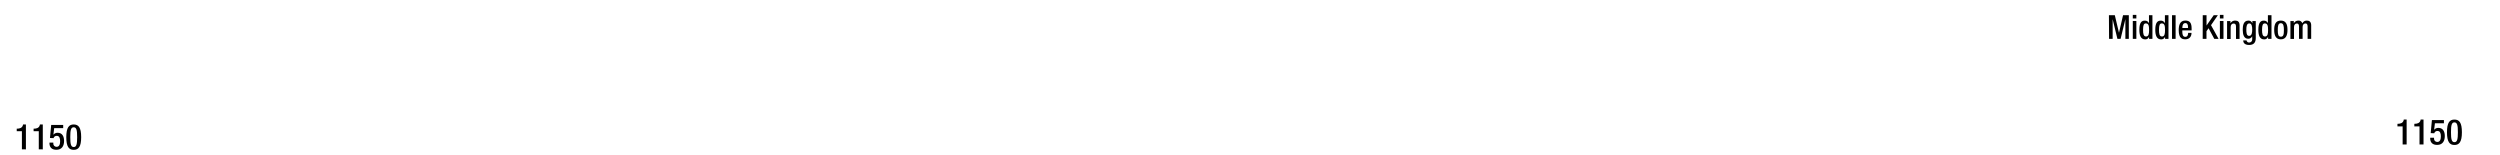
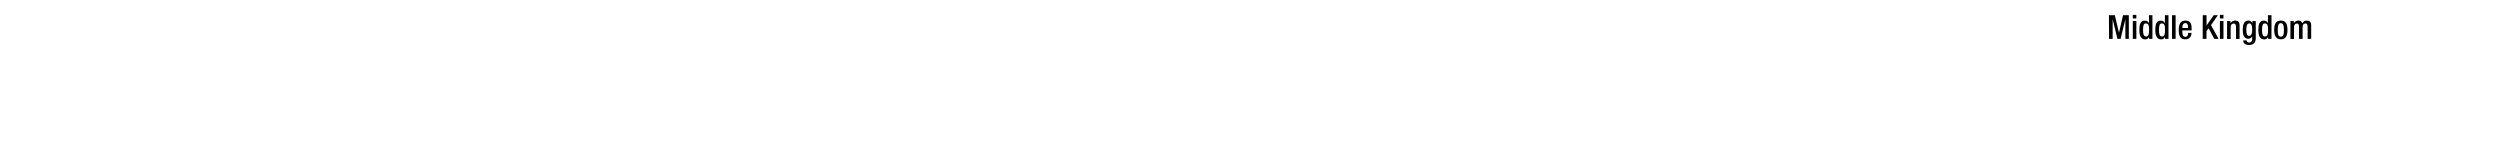
- <svg xmlns="http://www.w3.org/2000/svg" viewBox="0 0 1847.91 114">
-   <g id="Text">
-     <g id="Chinese">
-       <path d="M1558.84,11.24h4.36l3.08,13h0l3-13h4.27V28.73H1571V14.18h0l-3.53,14.55h-2.35l-3.53-14.55h0V28.73h-2.64Z" />
-       <path d="M1576.48,11h2.64v2.65h-2.64Zm0,4.51h2.64V28.73h-2.64Z" />
-       <path d="M1588.53,27.12h0a2.83,2.83,0,0,1-2.89,2c-3.06,0-4.31-2.6-4.31-7.11,0-5.86,2-6.76,4.06-6.76a3,3,0,0,1,3,1.88h.05V11.24H1591V28.73h-2.5Zm-2.4-9.81c-1.5,0-2.06,1.23-2.06,4.78,0,3,.37,4.88,2.23,4.88s2.23-1.84,2.23-4.68C1588.53,19.13,1588.19,17.31,1586.13,17.31Z" />
-       <path d="M1600.31,27.12h0a2.83,2.83,0,0,1-2.9,2c-3.06,0-4.31-2.6-4.31-7.11,0-5.86,2.06-6.76,4.07-6.76a3.06,3.06,0,0,1,3,1.88h.05V11.24h2.64V28.73h-2.5Zm-2.4-9.81c-1.49,0-2.06,1.23-2.06,4.78,0,3,.37,4.88,2.23,4.88s2.23-1.84,2.23-4.68C1600.31,19.13,1600,17.31,1597.91,17.31Z" />
-       <path d="M1605.48,11.24h2.65V28.73h-2.65Z" />
-       <path d="M1613.08,22.48v.76c0,1.77.22,4,2.2,4s2.11-2.13,2.11-2.94h2.5c0,3-1.77,4.76-4.63,4.76-2.16,0-4.83-.64-4.83-6.74,0-3.46.76-7.13,4.88-7.13,3.67,0,4.65,2.23,4.65,5.88v1.39Zm4.24-1.81V20c0-1.67-.54-2.94-2-2.94-1.66,0-2.2,1.67-2.2,3.38v.27Z" />
-       <path d="M1628.19,11.24h2.8v7.62h0l5.3-7.62h3.06l-5.05,7.37,5.59,10.12h-3.16l-4.24-7.86-1.54,2.2v5.66h-2.8Z" />
-       <path d="M1640.86,11h2.65v2.65h-2.65Zm0,4.51h2.65V28.73h-2.65Z" />
-       <path d="M1646.17,15.55h2.5v1.54h.08a3.78,3.78,0,0,1,3.38-1.88c2,0,3.28.9,3.28,3.57v10h-2.64v-9c0-1.76-.47-2.38-1.84-2.38-1.08,0-2.11.81-2.11,2.58v8.84h-2.65Z" />
-       <path d="M1660.6,29.86a1.73,1.73,0,0,0,1.92,1.57,2.19,2.19,0,0,0,2.23-2.48V26.82h0a3.2,3.2,0,0,1-3,1.82c-3.07,0-4-3-4-6.65,0-2.89.44-6.78,4.19-6.78a2.9,2.9,0,0,1,2.89,2h.05V15.55h2.5V28.1c0,3.21-1.37,5.14-4.92,5.14-3.92,0-4.36-2.3-4.36-3.38Zm1.87-3.33c2.06,0,2.28-2.6,2.28-4.68s-.27-4.54-2.11-4.54-2.23,2-2.23,4.41C1660.41,24,1660.51,26.53,1662.47,26.53Z" />
-       <path d="M1676.48,27.12h0a2.83,2.83,0,0,1-2.89,2c-3.06,0-4.31-2.6-4.31-7.11,0-5.86,2.06-6.76,4.07-6.76a3.06,3.06,0,0,1,3,1.88h0V11.24H1679V28.73h-2.5Zm-2.4-9.81c-1.49,0-2.06,1.23-2.06,4.78,0,3,.37,4.88,2.23,4.88s2.23-1.84,2.23-4.68C1676.48,19.13,1676.14,17.31,1674.08,17.31Z" />
-       <path d="M1681,22.14c0-4.12,1.08-6.93,4.9-6.93s4.93,2.81,4.93,6.93-1.28,6.94-4.93,6.94S1681,26.26,1681,22.14Zm4.9,5c1.94,0,2.28-1.62,2.28-5,0-2.91-.34-5-2.28-5s-2.25,2.06-2.25,5C1683.66,25.5,1684,27.12,1685.91,27.12Z" />
-       <path d="M1693,15.55h2.5v1.54h.08a3.69,3.69,0,0,1,3.16-1.88,2.85,2.85,0,0,1,3.06,2,3.59,3.59,0,0,1,3.33-2c1.87,0,3.21.95,3.21,3.5v10h-2.64v-9c0-1.74-.52-2.38-1.6-2.38s-2.1.84-2.1,2.58v8.84h-2.65v-9c0-1.74-.52-2.38-1.62-2.38s-2.08.86-2.08,2.58v8.84H1693Z" />
-     </g>
-   </g>
-   <g id="YEARS">
-     <g id="Right">
-       <path d="M1775.94,106.79V93.43h-3.83V91.5h.29c1.77,0,3.8-.44,4.34-2.75v-.37h2.16v18.41Z" />
-       <path d="M1788.42,106.79V93.43h-3.83V91.5h.29c1.77,0,3.8-.44,4.34-2.75v-.37h2.16v18.41Z" />
-       <path d="M1796.35,101.83h2.8v.49a2.35,2.35,0,0,0,2.42,2.6c2.08,0,2.63-2,2.63-4.19s-.57-3.92-2.47-3.92a2.35,2.35,0,0,0-2.42,1.69l-2.63-.11.91-9.64h8.87v2.36h-6.66l-.59,4.84,0,0a4,4,0,0,1,3.09-1.43c3.85,0,4.81,3.25,4.81,6.09,0,3.69-1.69,6.5-5.67,6.5-3.3,0-5.14-1.69-5.14-4.94Z" />
-       <path d="M1814.23,88.38c3.54,0,5.52,2.21,5.52,9.39s-2,9.39-5.52,9.39-5.51-2.21-5.51-9.39S1810.7,88.38,1814.23,88.38Zm0,16.7c2,0,2.55-2,2.55-7.31s-.55-7.31-2.55-7.31-2.55,2-2.55,7.31S1812.23,105.08,1814.23,105.08Z" />
-     </g>
-     <g id="Layer_34" data-name="Layer 34">
-       <path d="M16.19,110.39V97H12.37V95.1h.28c1.77,0,3.8-.44,4.34-2.75V92h2.16v18.41Z" />
-       <path d="M28.67,110.39V97H24.84V95.1h.29c1.77,0,3.8-.44,4.34-2.75V92h2.16v18.41Z" />
-       <path d="M36.6,105.42h2.8v.5a2.35,2.35,0,0,0,2.42,2.6c2.08,0,2.63-2,2.63-4.19s-.57-3.92-2.47-3.92a2.35,2.35,0,0,0-2.42,1.69L36.93,102l.91-9.64h8.87v2.36H40.05l-.59,4.84,0,0a4,4,0,0,1,3.09-1.43c3.85,0,4.81,3.25,4.81,6.08,0,3.7-1.69,6.5-5.67,6.5-3.3,0-5.14-1.69-5.14-4.94Z" />
-       <path d="M54.48,92C58,92,60,94.19,60,101.37s-2,9.38-5.52,9.38S49,108.54,49,101.37,51,92,54.48,92Zm0,16.69c2,0,2.55-2,2.55-7.3s-.54-7.31-2.55-7.31-2.54,2-2.54,7.31S52.48,108.67,54.48,108.67Z" />
-     </g>
+ <svg xmlns="http://www.w3.org/2000/svg" id="Text" viewBox="0 0 1847.91 114">
+   <g id="Chinese">
+     <path d="M1558.84,11.24h4.36l3.08,13h0l3-13h4.27V28.73H1571V14.18h0l-3.53,14.55h-2.35l-3.53-14.55h0V28.73h-2.64Z" />
+     <path d="M1576.48,11h2.64v2.65h-2.64Zm0,4.51h2.64V28.73h-2.64Z" />
+     <path d="M1588.53,27.12h0a2.83,2.83,0,0,1-2.89,2c-3.06,0-4.31-2.6-4.31-7.11,0-5.86,2-6.76,4.06-6.76a3,3,0,0,1,3,1.88h.05V11.24H1591V28.73h-2.5Zm-2.4-9.81c-1.5,0-2.06,1.23-2.06,4.78,0,3,.37,4.88,2.23,4.88s2.23-1.84,2.23-4.68C1588.53,19.13,1588.19,17.31,1586.13,17.31Z" />
+     <path d="M1600.31,27.12h0a2.83,2.83,0,0,1-2.9,2c-3.06,0-4.31-2.6-4.31-7.11,0-5.86,2.06-6.76,4.07-6.76a3.06,3.06,0,0,1,3,1.88h.05V11.24h2.64V28.73h-2.5Zm-2.4-9.81c-1.49,0-2.06,1.23-2.06,4.78,0,3,.37,4.88,2.23,4.88s2.23-1.84,2.23-4.68C1600.31,19.13,1600,17.31,1597.91,17.31Z" />
+     <path d="M1605.48,11.24h2.65V28.73h-2.65Z" />
+     <path d="M1613.08,22.48v.76c0,1.77.22,4,2.2,4s2.11-2.13,2.11-2.94h2.5c0,3-1.77,4.76-4.63,4.76-2.16,0-4.83-.64-4.83-6.74,0-3.46.76-7.13,4.88-7.13,3.67,0,4.65,2.23,4.65,5.88v1.39Zm4.24-1.81V20c0-1.67-.54-2.94-2-2.94-1.66,0-2.2,1.67-2.2,3.38v.27Z" />
+     <path d="M1628.19,11.24h2.8v7.62h0l5.3-7.62h3.06l-5.05,7.37,5.59,10.12h-3.16l-4.24-7.86-1.54,2.2v5.66h-2.8Z" />
+     <path d="M1640.86,11h2.65v2.65h-2.65Zm0,4.51h2.65V28.73h-2.65Z" />
+     <path d="M1646.17,15.55h2.5v1.54h.08a3.78,3.78,0,0,1,3.38-1.88c2,0,3.28.9,3.28,3.57v10h-2.64v-9c0-1.76-.47-2.38-1.84-2.38-1.08,0-2.11.81-2.11,2.58v8.84h-2.65Z" />
+     <path d="M1660.6,29.86a1.73,1.73,0,0,0,1.92,1.57,2.19,2.19,0,0,0,2.23-2.48V26.82h0a3.2,3.2,0,0,1-3,1.82c-3.07,0-4-3-4-6.65,0-2.89.44-6.78,4.19-6.78a2.9,2.9,0,0,1,2.89,2h.05V15.55h2.5V28.1c0,3.21-1.37,5.14-4.92,5.14-3.92,0-4.36-2.3-4.36-3.38Zm1.87-3.33c2.06,0,2.28-2.6,2.28-4.68s-.27-4.54-2.11-4.54-2.23,2-2.23,4.41C1660.41,24,1660.51,26.53,1662.47,26.53Z" />
+     <path d="M1676.48,27.12h0a2.83,2.83,0,0,1-2.89,2c-3.06,0-4.31-2.6-4.31-7.11,0-5.86,2.06-6.76,4.07-6.76a3.06,3.06,0,0,1,3,1.88h0V11.24H1679V28.73h-2.5Zm-2.4-9.81c-1.49,0-2.06,1.23-2.06,4.78,0,3,.37,4.88,2.23,4.88s2.23-1.84,2.23-4.68C1676.48,19.13,1676.14,17.31,1674.08,17.31Z" />
+     <path d="M1681,22.14c0-4.12,1.08-6.93,4.9-6.93s4.93,2.81,4.93,6.93-1.28,6.94-4.93,6.94S1681,26.26,1681,22.14Zm4.9,5c1.94,0,2.28-1.62,2.28-5,0-2.91-.34-5-2.28-5s-2.25,2.06-2.25,5C1683.66,25.5,1684,27.12,1685.91,27.12Z" />
+     <path d="M1693,15.55h2.5v1.54h.08a3.69,3.69,0,0,1,3.16-1.88,2.85,2.85,0,0,1,3.06,2,3.59,3.59,0,0,1,3.33-2c1.87,0,3.21.95,3.21,3.5v10h-2.64v-9c0-1.74-.52-2.38-1.6-2.38s-2.1.84-2.1,2.58v8.84h-2.65v-9c0-1.74-.52-2.38-1.62-2.38s-2.08.86-2.08,2.58v8.84H1693Z" />
  </g>
</svg>
